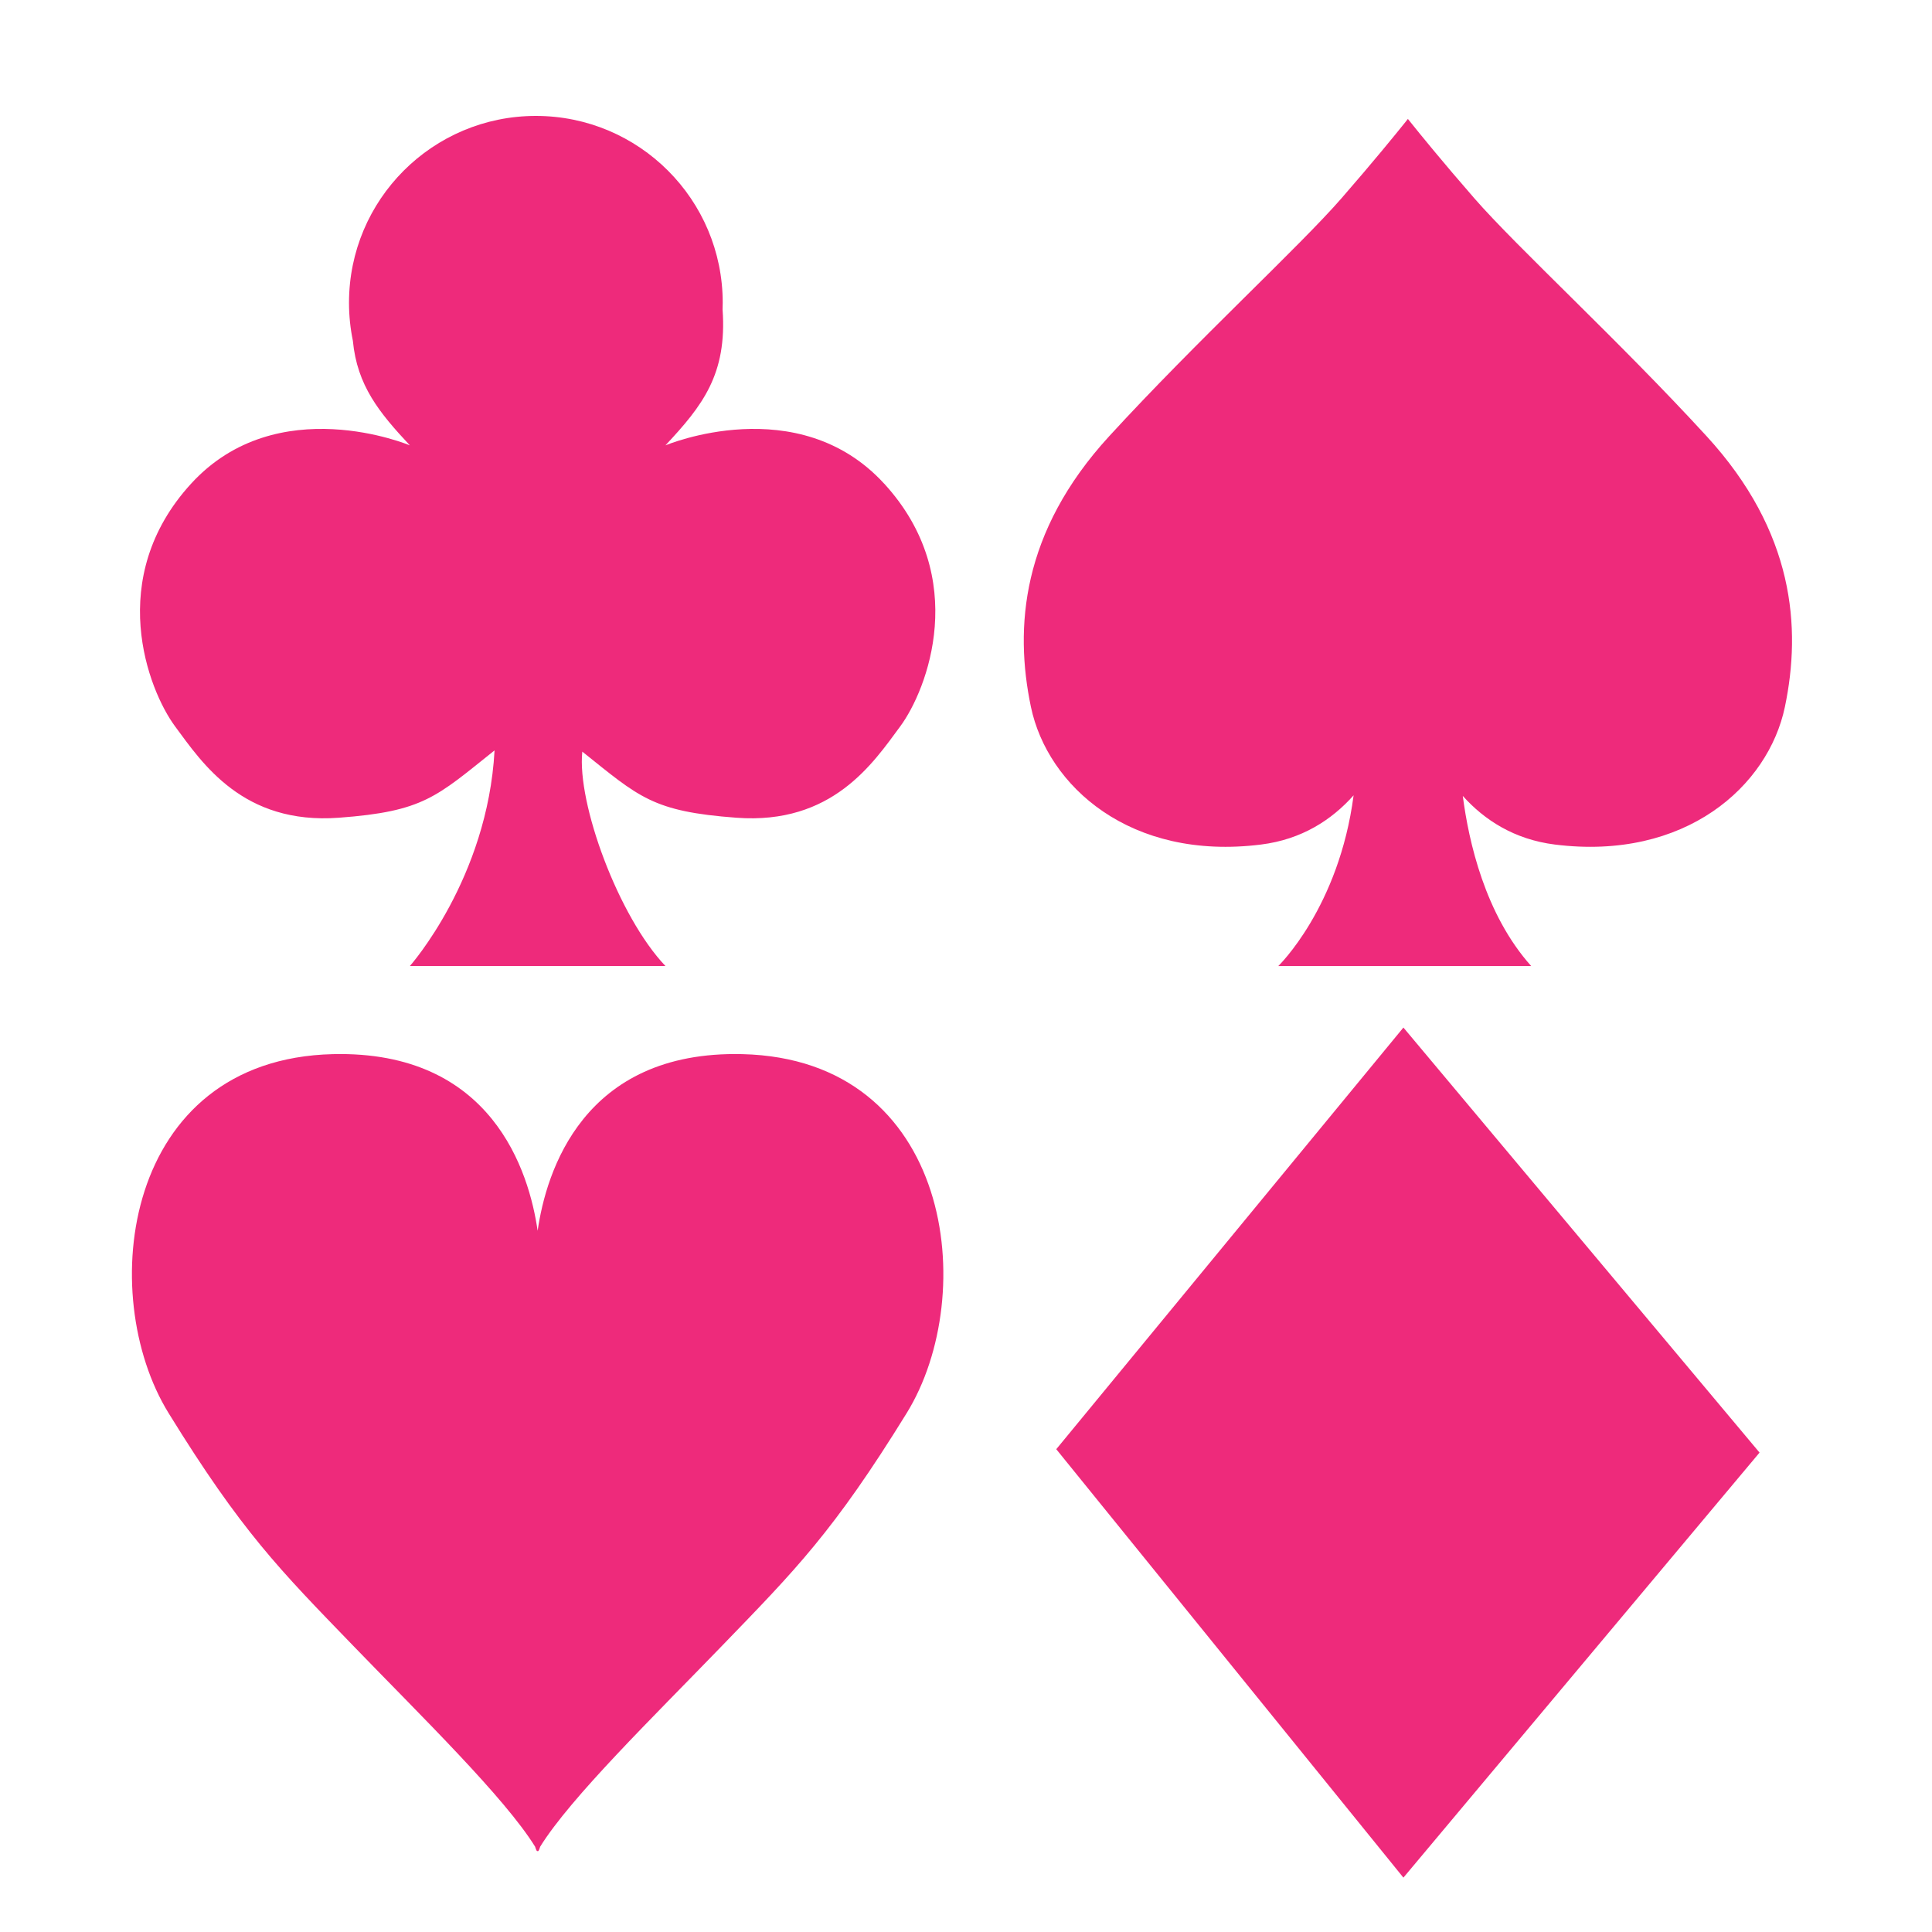
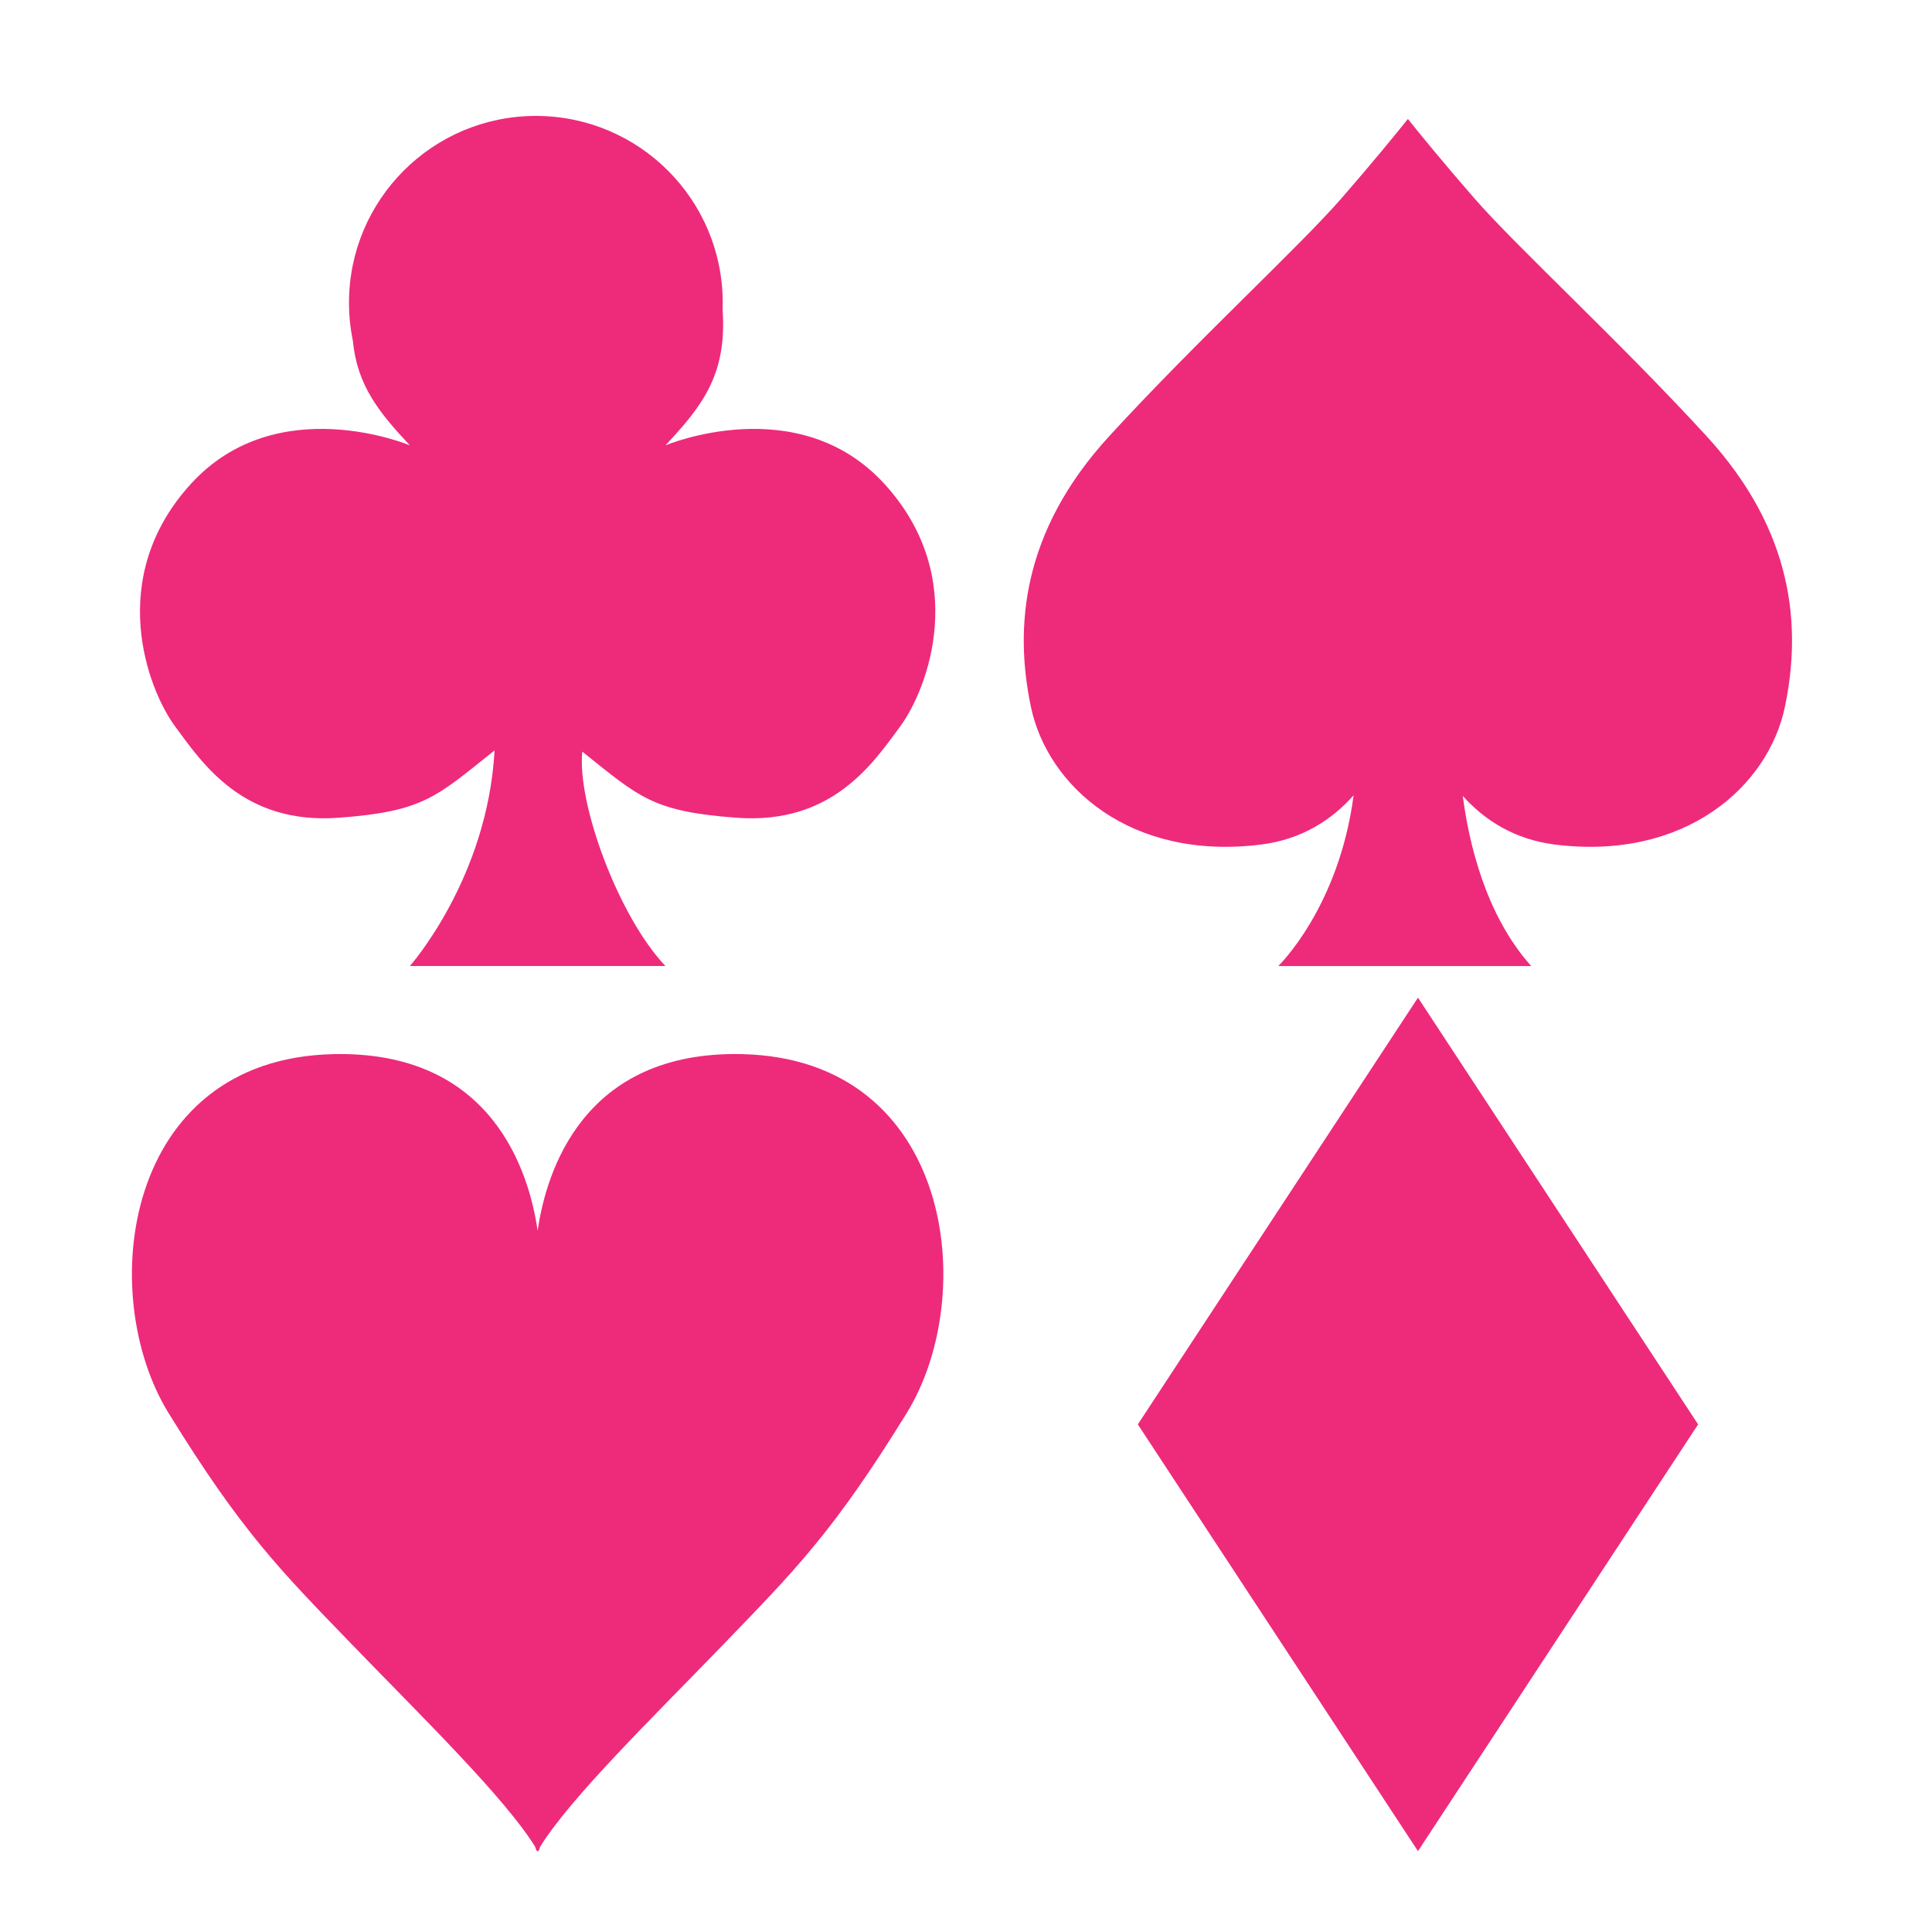
<svg xmlns="http://www.w3.org/2000/svg" id="Layer_1" data-name="Layer 1" viewBox="0 0 500 500">
  <defs>
    <style>
      .cls-1 {
        fill: #ee2a7b;
      }
    </style>
  </defs>
  <path class="cls-1" d="m228.83,125.18c-22.32-24.39-56.62-9.92-56.62-9.92,9.59-10.25,15.99-18.39,14.79-35.19.02-.57.04-1.14.04-1.71,0-26.71-21.65-48.36-48.36-48.36s-48.36,21.65-48.36,48.36c0,3.36.35,6.65,1,9.82,1.1,11.62,6.85,18.63,14.75,27.08,0,0-34.31-14.47-56.62,9.92-22.32,24.39-11.16,53.32-4.13,62.82,7.03,9.51,17.56,25.47,42.37,23.63,21.95-1.63,25.19-5.37,40.3-17.43-1.8,33.15-21.91,55.8-21.91,55.8h66.13c-12.16-12.79-22.92-42.11-21.51-55.48,14.76,11.8,18.15,15.5,39.9,17.11,24.81,1.84,35.34-14.12,42.37-23.63,7.03-9.51,18.19-38.44-4.13-62.82Z" />
  <path class="cls-1" d="m364.98,31.55c2.42,3.02,8.28,10.25,16.57,19.76,11.04,12.68,37.43,36.83,60.13,61.59,22.7,24.76,24.54,49.51,20.25,70.04-4.29,20.53-25.77,39.85-59.52,35.63-10.5-1.32-18.21-6.32-23.84-12.58,1.52,11.76,5.75,30.67,17.7,44.02h-65.45s15.7-15.12,19.49-44.18c-5.65,6.34-13.39,11.42-23.99,12.74-33.75,4.23-55.22-15.1-59.52-35.63-4.3-20.53-2.45-45.29,20.25-70.04,22.7-24.76,49.09-48.91,60.13-61.59,8.28-9.51,14.15-16.74,16.57-19.76l.61-.77" />
  <path class="cls-1" d="m192.13,272.81c-41.29-.99-50.8,30.54-52.99,45.71-2.19-15.17-11.7-46.7-52.99-45.71-54.3,1.31-61.49,62.15-42.52,92.9,18.97,30.75,28.78,40.56,47.76,60.19,17.87,18.48,39.21,39.29,47.1,52.03,0,0,.42,1.49.65,1.09.23.4.65-1.09.65-1.09,7.89-12.74,29.23-33.54,47.1-52.03,18.97-19.63,28.78-29.44,47.76-60.19,18.97-30.75,11.78-91.59-42.52-92.9Z" />
-   <polygon class="cls-1" points="273.36 375.05 363.2 265.93 455.37 375.93 363.2 485.93 273.36 375.05" />
+   <polygon class="cls-1" points="366.97 258.19 294.47 368.63 366.97 479.07 439.47 368.63 366.97 258.19" />
</svg>
